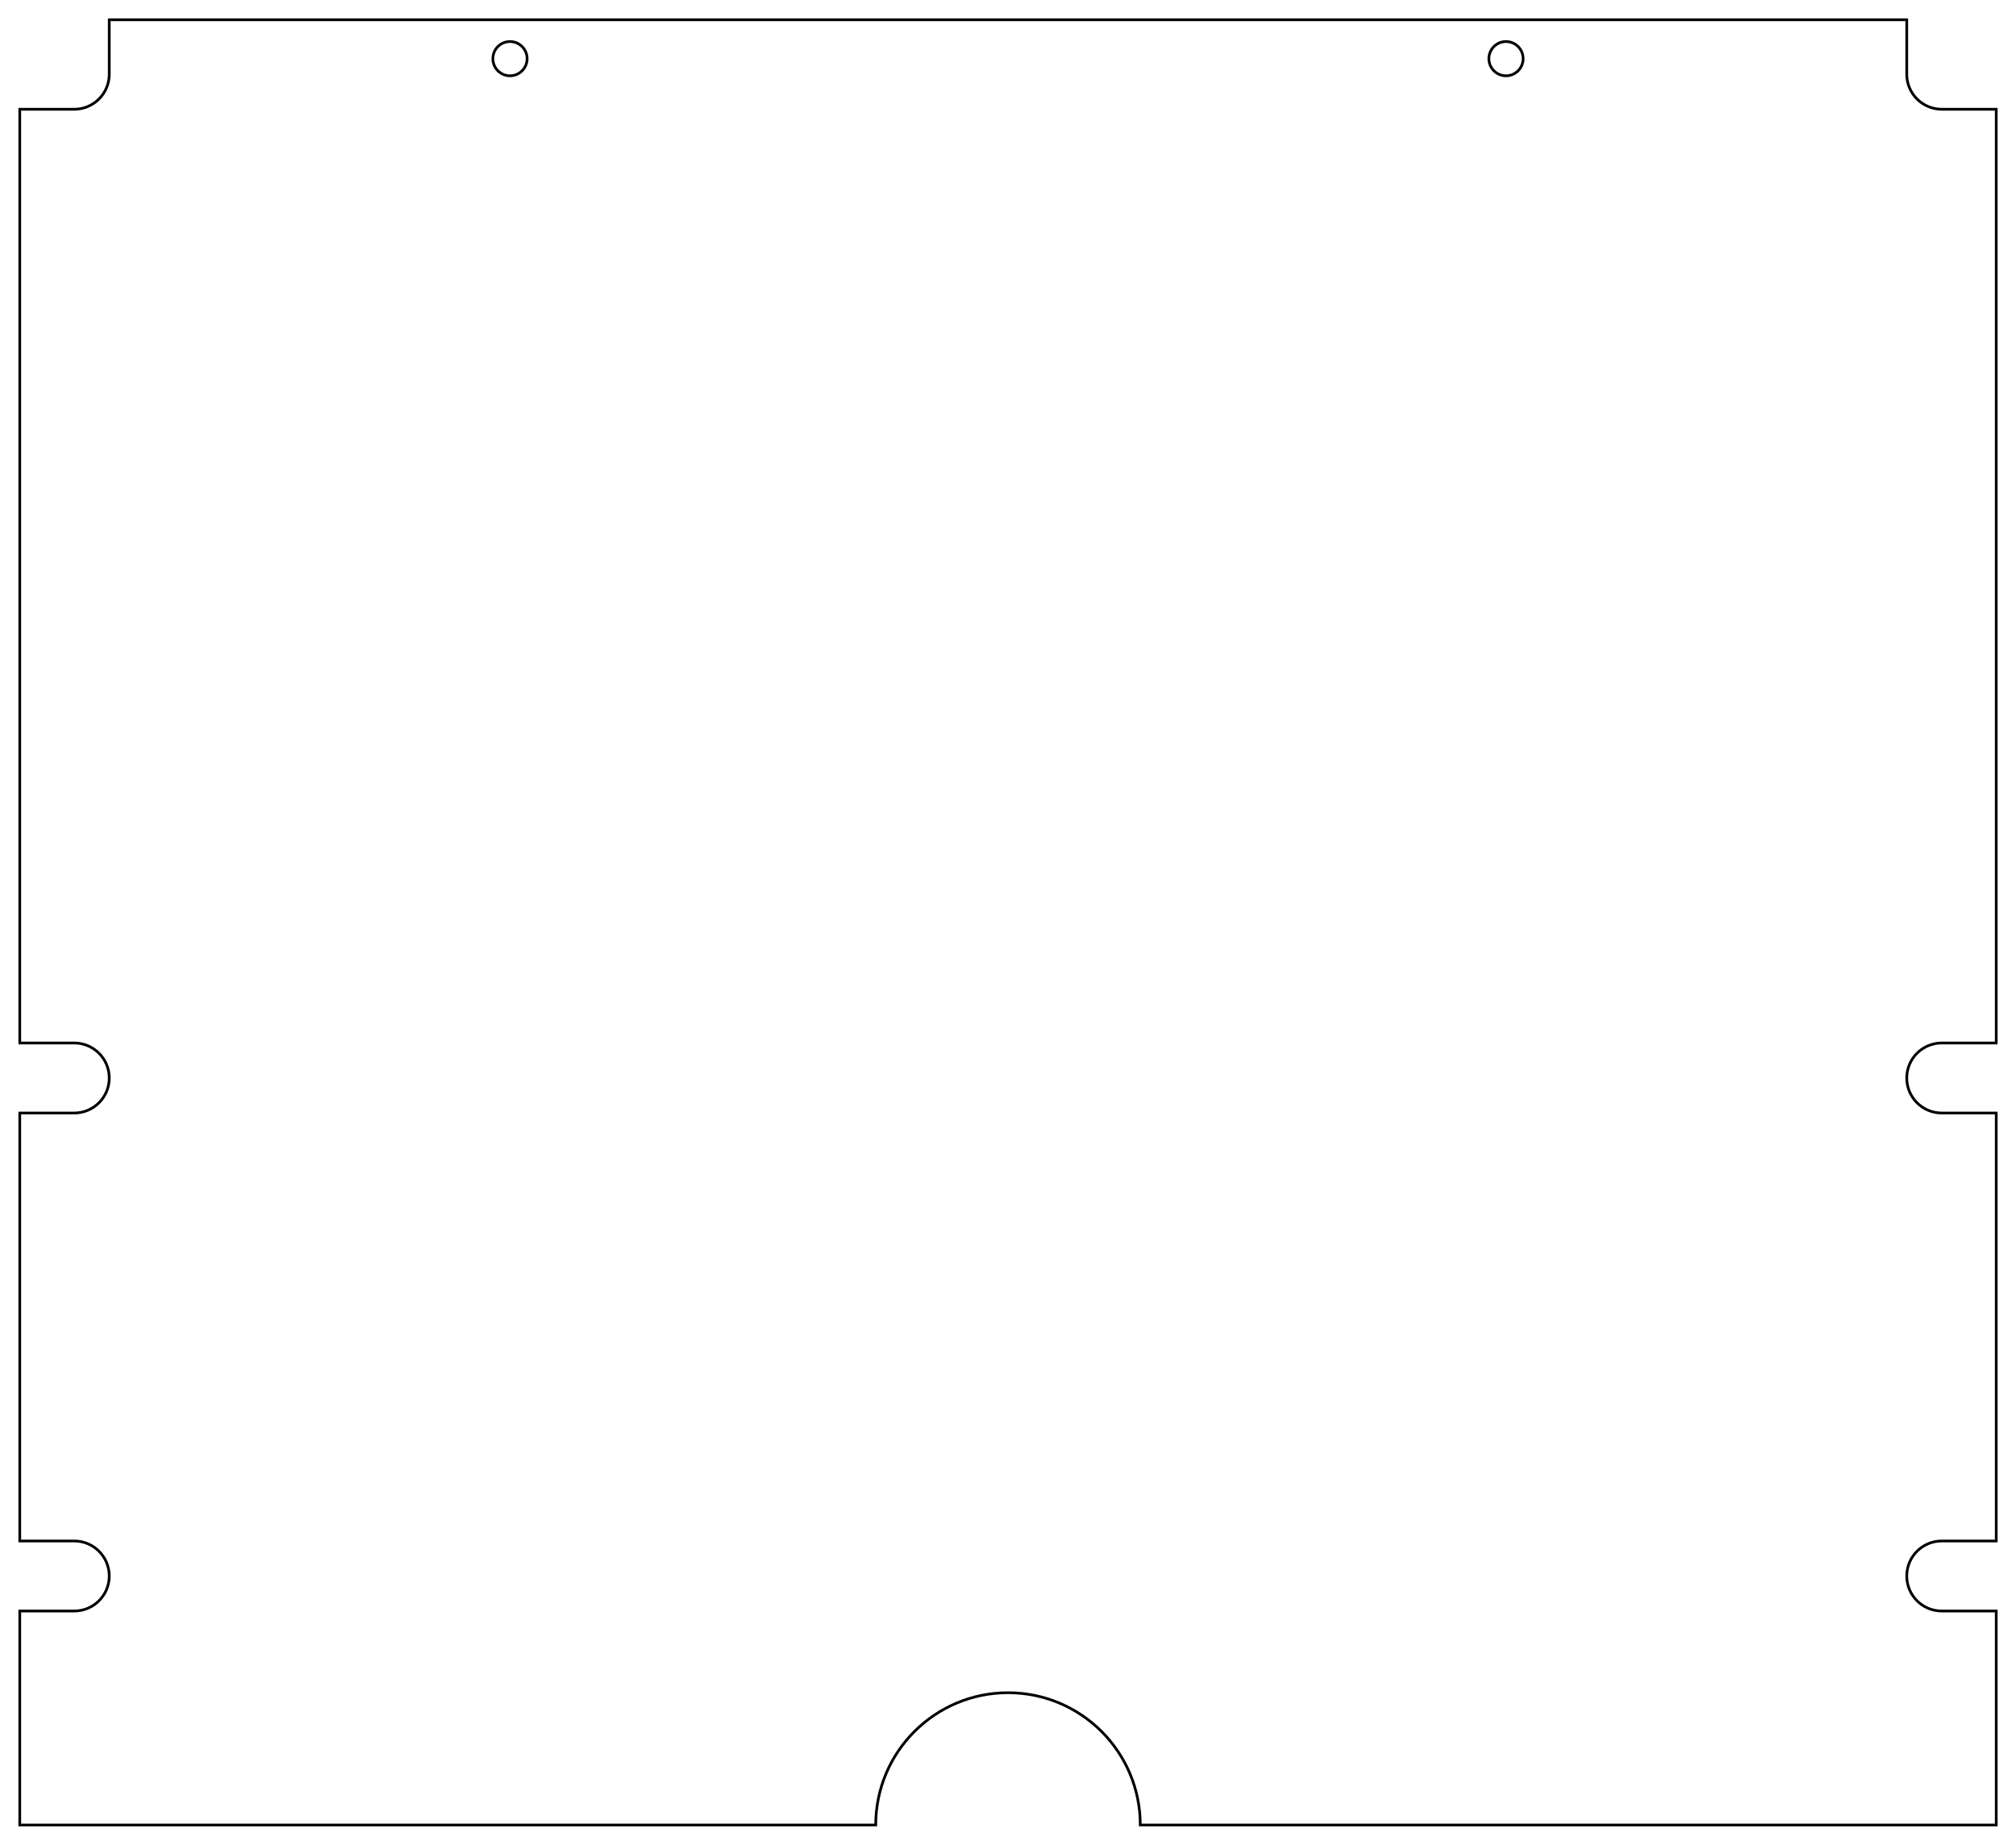
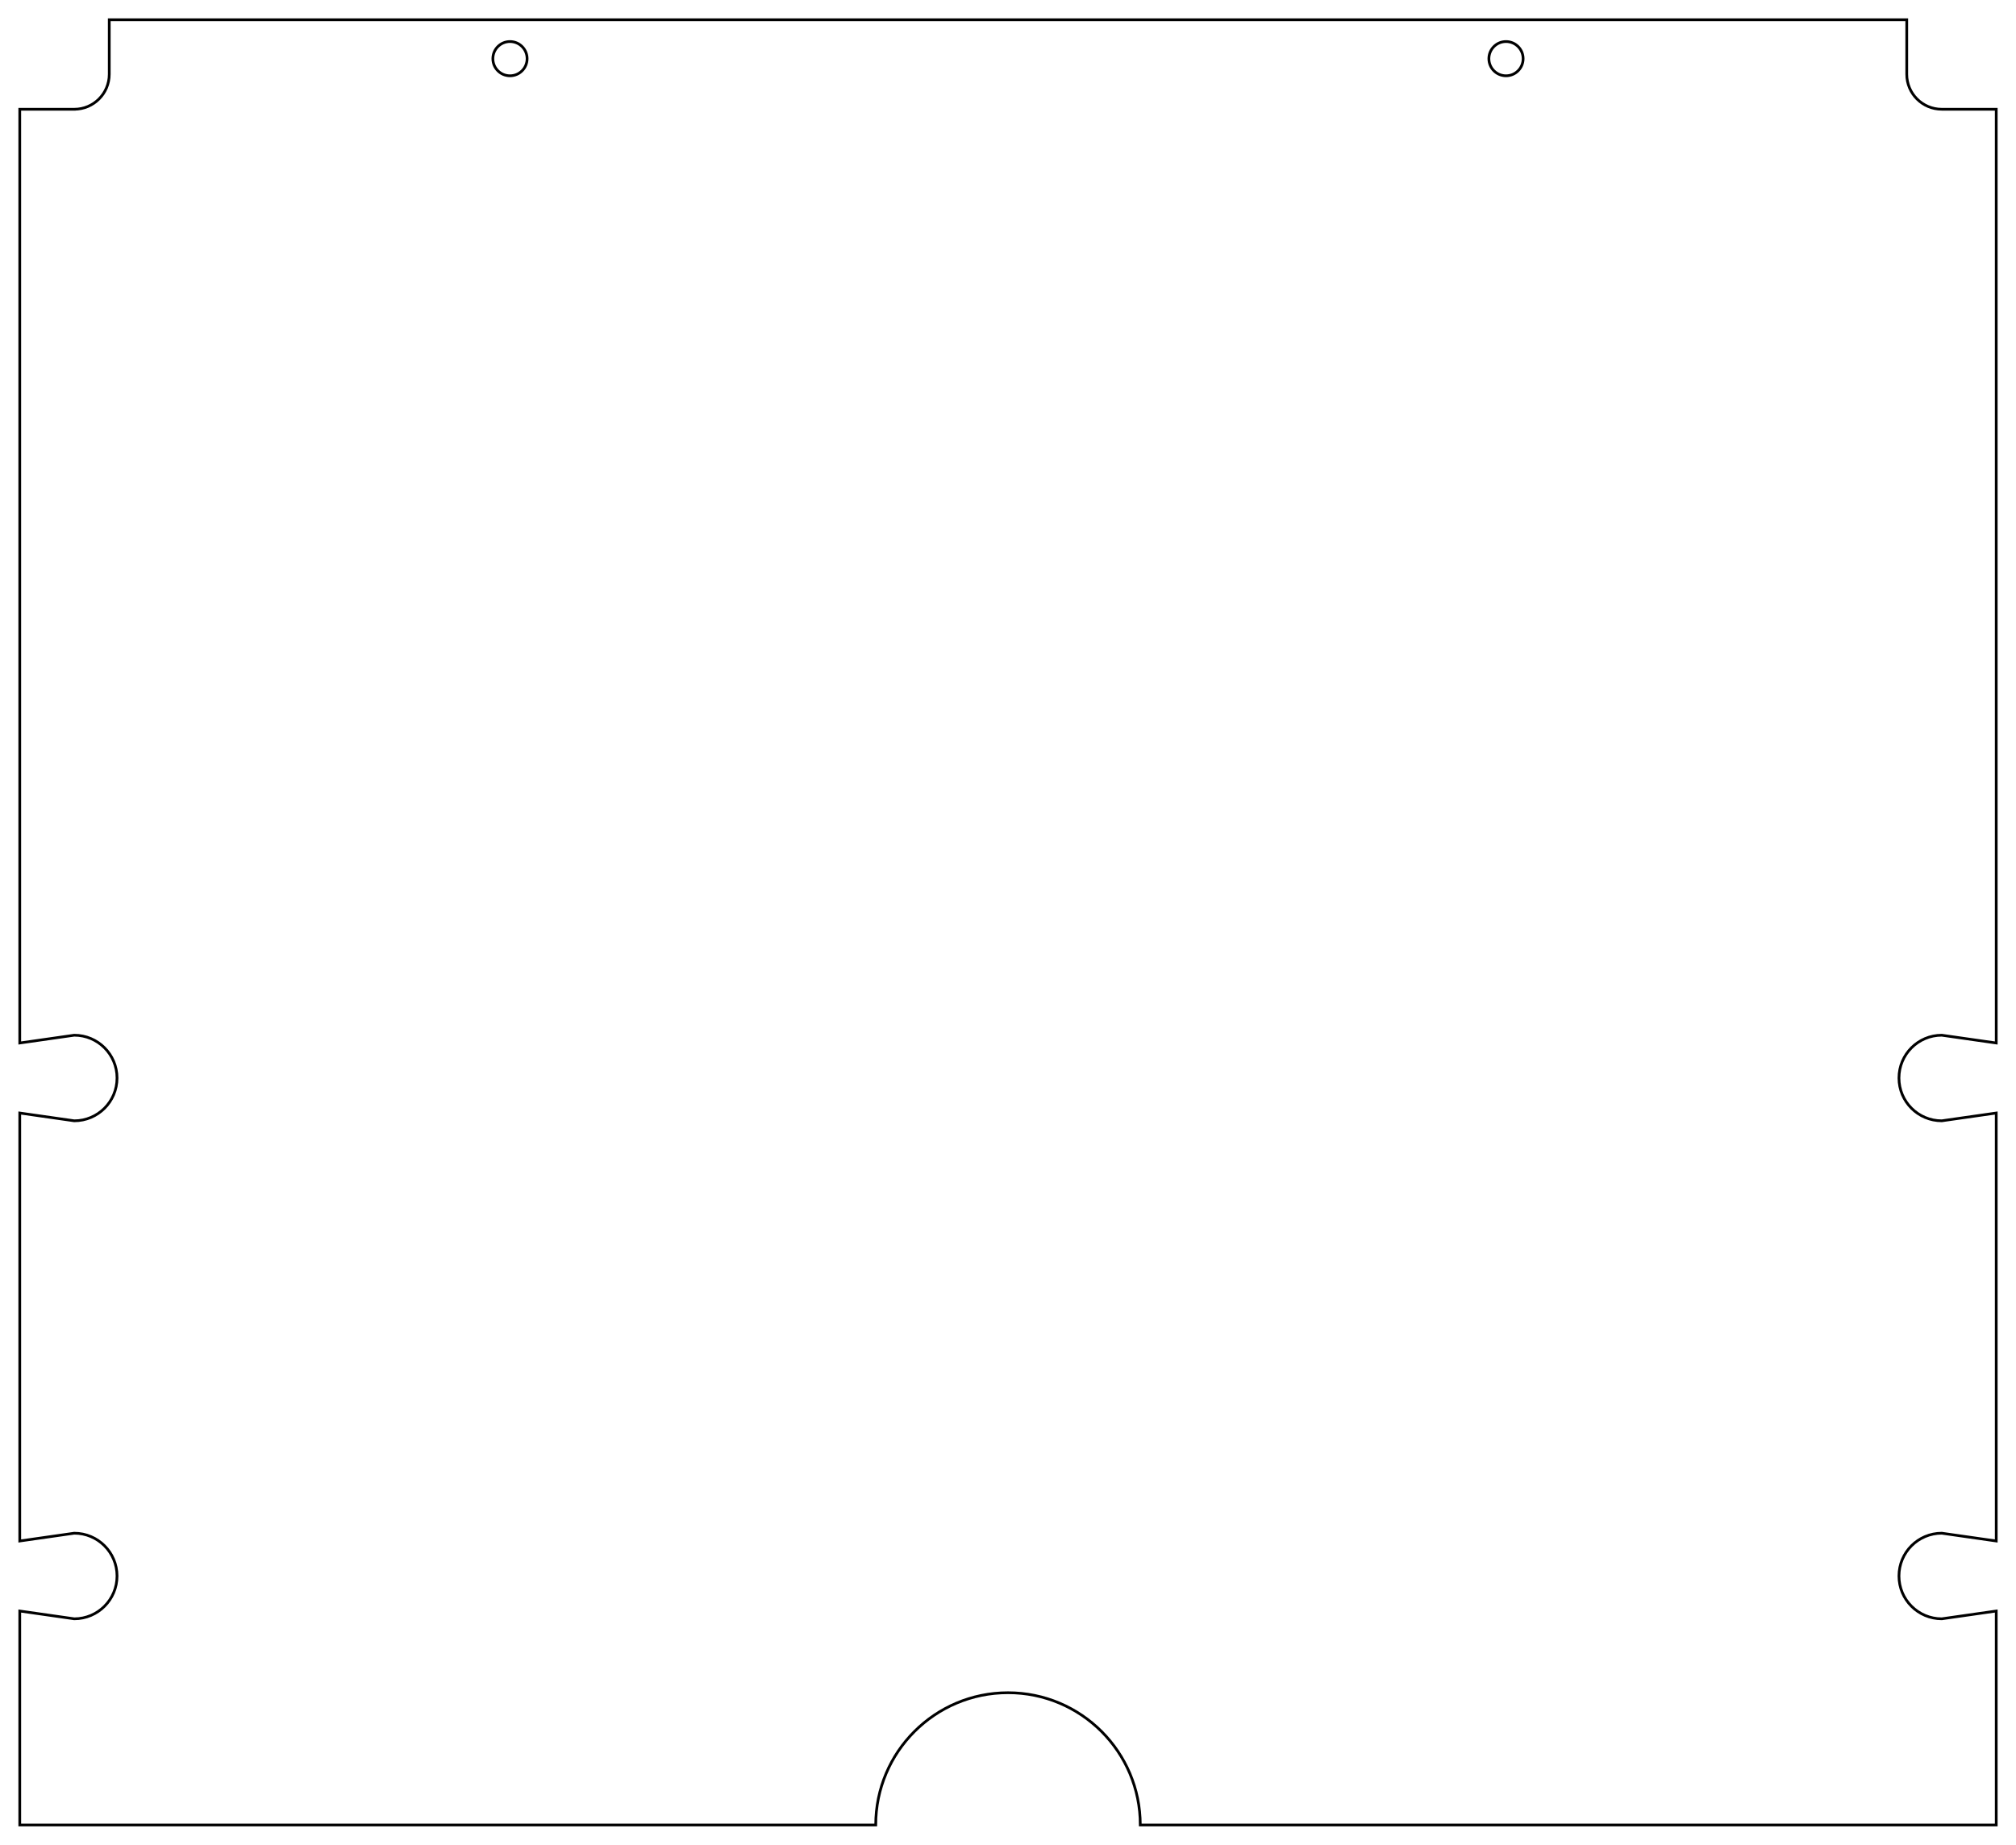
<svg xmlns="http://www.w3.org/2000/svg" width="259.08mm" height="237.08mm" viewBox="0 0 259.08 237.08" version="1.1">
  <g id="Sketch003" transform="translate(129.54,70.54) scale(1,-1)">
-     <path id="Sketch003_w0000" d="M -120 56.5 A 4.5 4.5 0 0 1 -115.5 61L -115.5 68 L 115.5 68.0 L 115.5 61 A 4.5 4.5 0 0 1 120 56.5L 127.0 56.5 L 127.0 -63.5 L 120 -63.5 A 4.5 4.5 0 1 1 120 -72.5L 127.0 -72.5 L 127.0 -127.5 L 120 -127.5 A 4.5 4.5 0 1 1 120 -136.5L 127.0 -136.5 L 127.0 -164.0 L 17.0 -164.0 A 17 17 0 0 1 -17 -164L -127.0 -164.0 L -127.0 -136.5 L -120 -136.5 A 4.5 4.5 0 1 1 -120 -127.5L -127.0 -127.5 L -127.0 -72.5 L -120 -72.5 A 4.5 4.5 0 1 1 -120 -63.5L -127.0 -63.5 L -127.0 56.5 L -120 56.5 " stroke="#000000" stroke-width="0.35 px" style="stroke-width:0.35;stroke-miterlimit:4;stroke-dasharray:none;stroke-linecap:square;fill:none;fill-opacity:1;fill-rule: evenodd" />
+     <path id="Sketch003_w0000" d="M -120 56.5 A 4.5 4.5 0 0 1 -115.5 61L -115.5 68 L 115.5 68.0 L 115.5 61 A 4.5 4.5 0 0 1 120 56.5L 127.0 56.5 L 127.0 -63.5 L 120 -62.5 A 5.5 5.5 0 1 1 120 -73.5L 127.0 -72.5 L 127.0 -127.5 L 120 -126.5 A 5.5 5.5 0 1 1 120 -137.5L 127.0 -136.5 L 127.0 -164.0 L 17.0 -164.0 A 17 17 0 0 1 -17 -164L -127.0 -164.0 L -127.0 -136.5 L -120 -137.5 A 5.5 5.5 0 1 1 -120 -126.5L -127.0 -127.5 L -127.0 -72.5 L -120 -73.5 A 5.5 5.5 0 1 1 -120 -62.5L -127.0 -63.5 L -127.0 56.5 L -120 56.5 " stroke="#000000" stroke-width="0.35 px" style="stroke-width:0.35;stroke-miterlimit:4;stroke-dasharray:none;stroke-linecap:square;fill:none;fill-opacity:1;fill-rule: evenodd" />
    <circle cx="-64.0" cy="63" r="2.2" stroke="#000000" stroke-width="0.35 px" style="stroke-width:0.35;stroke-miterlimit:4;stroke-dasharray:none;stroke-linecap:square;fill:none" />
    <circle cx="64.0" cy="63" r="2.2" stroke="#000000" stroke-width="0.35 px" style="stroke-width:0.35;stroke-miterlimit:4;stroke-dasharray:none;stroke-linecap:square;fill:none" />
  </g>
</svg>
